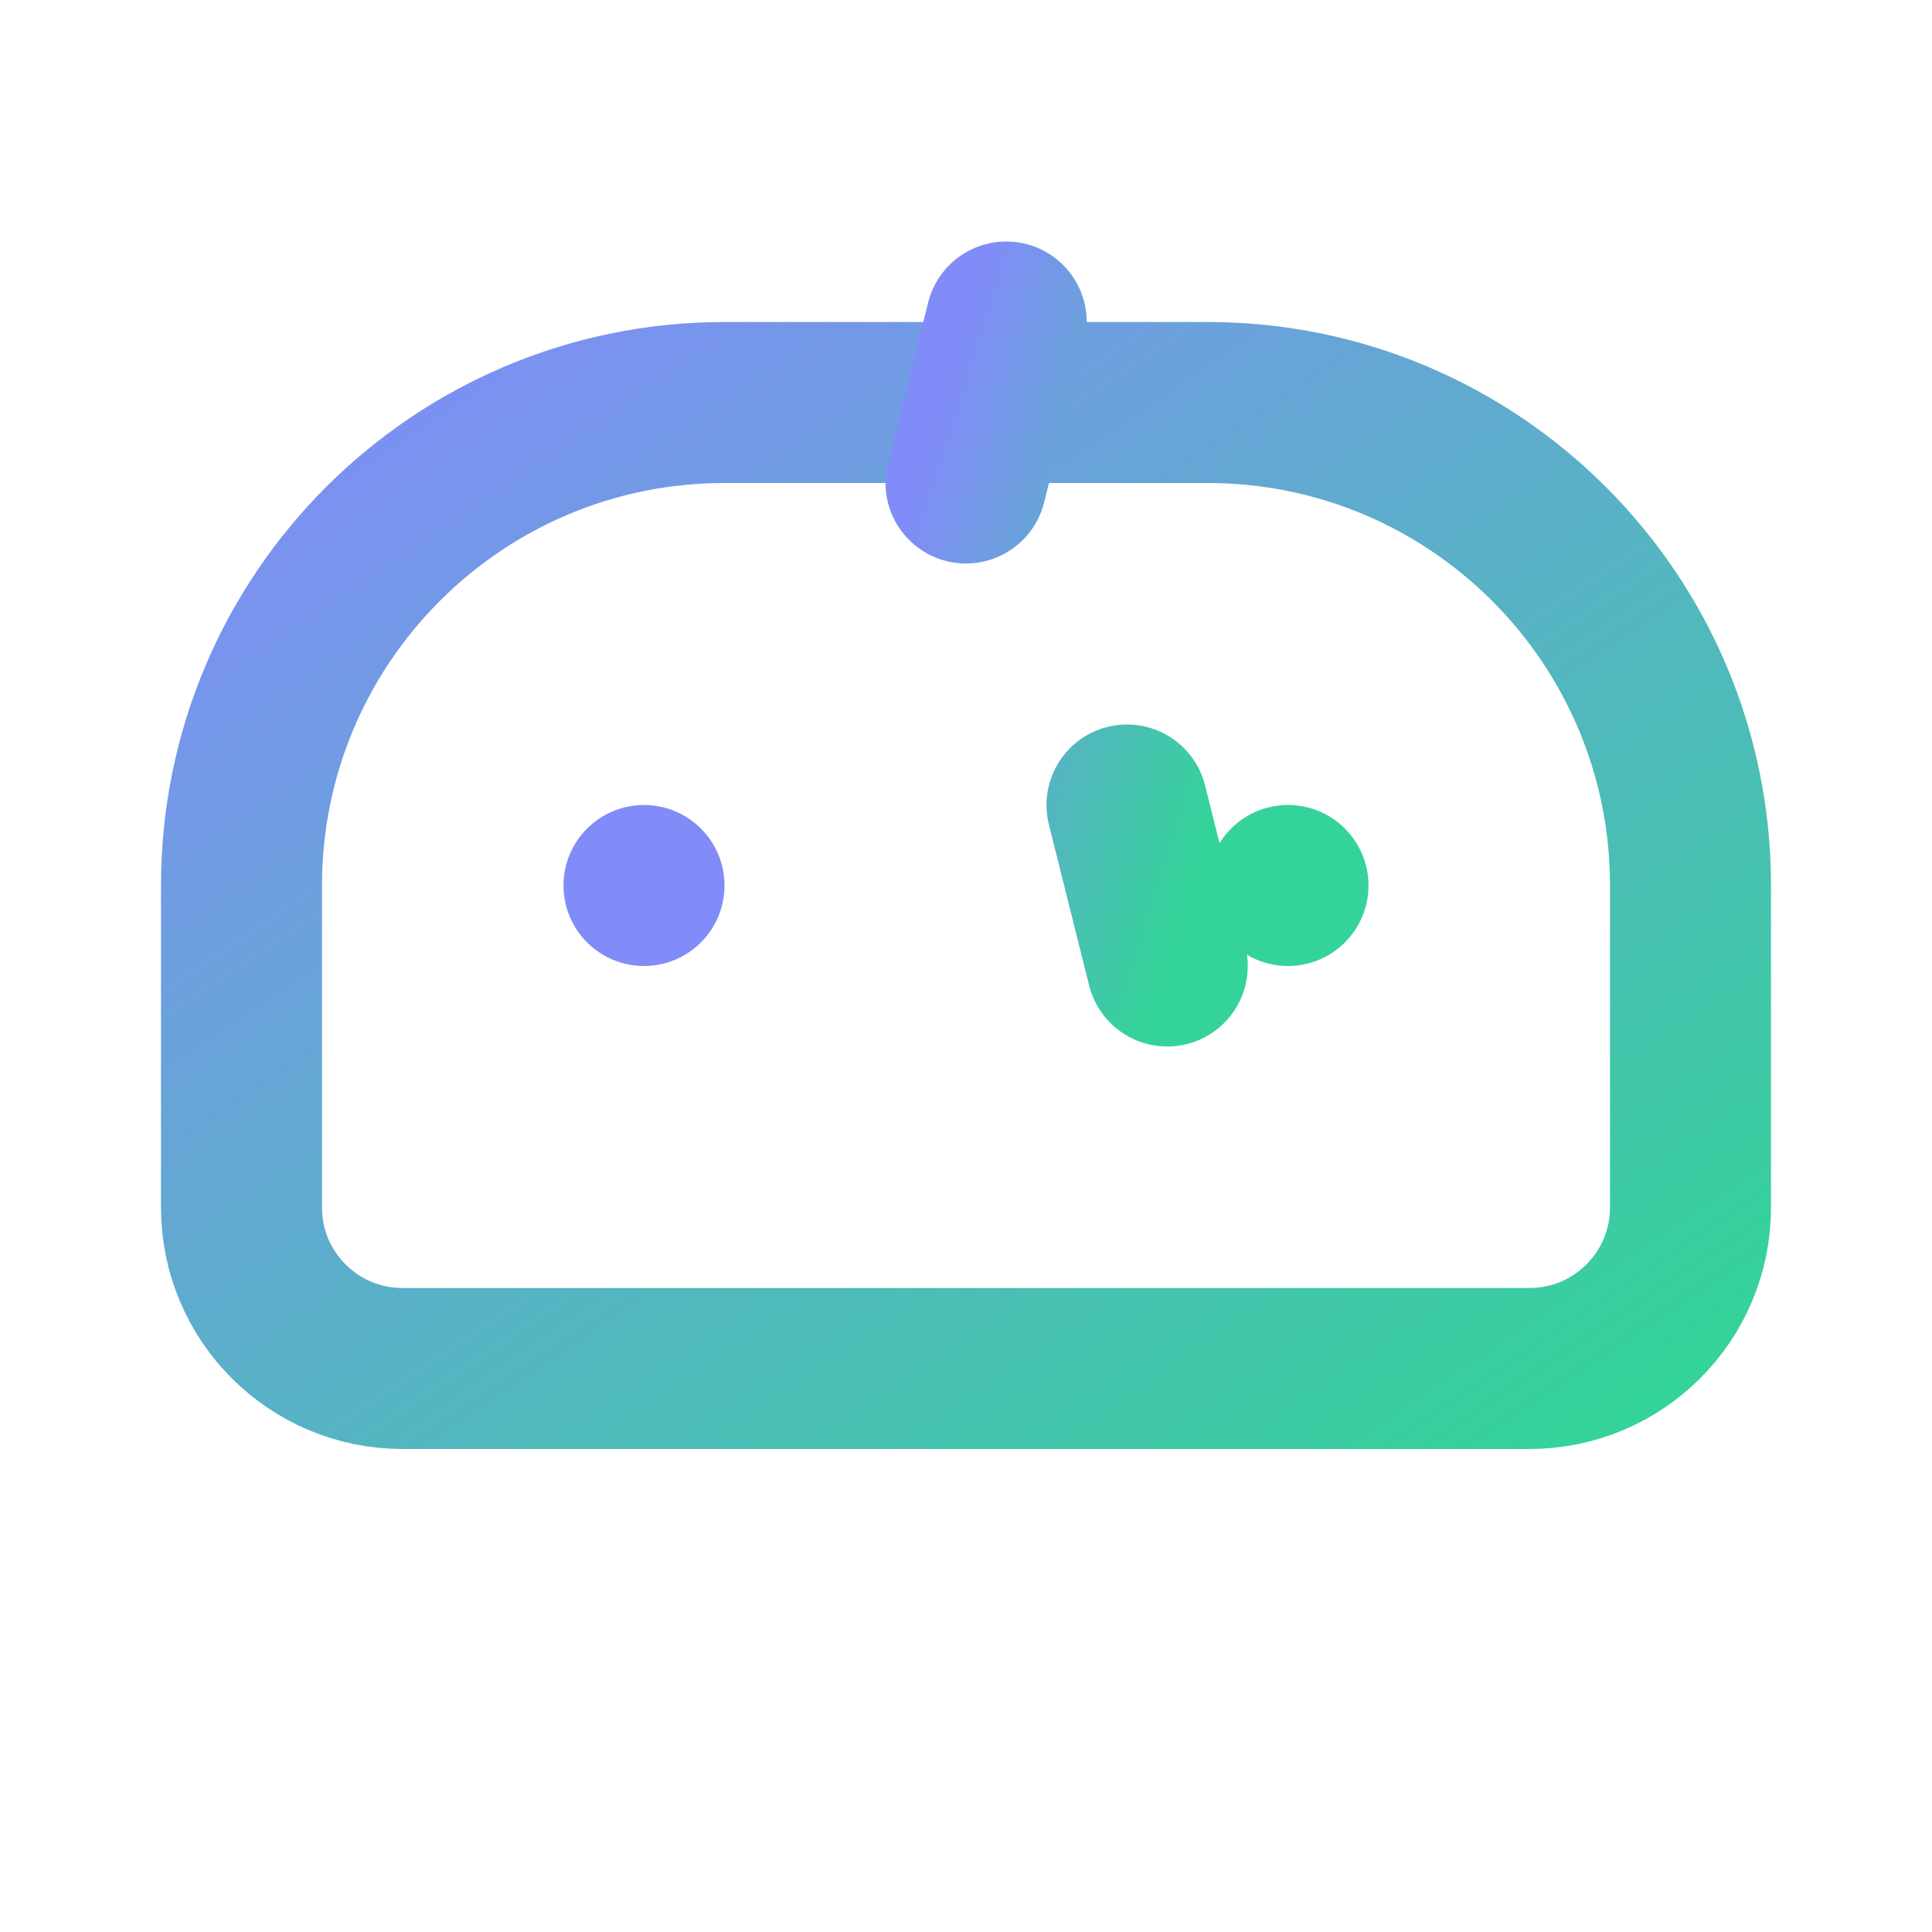
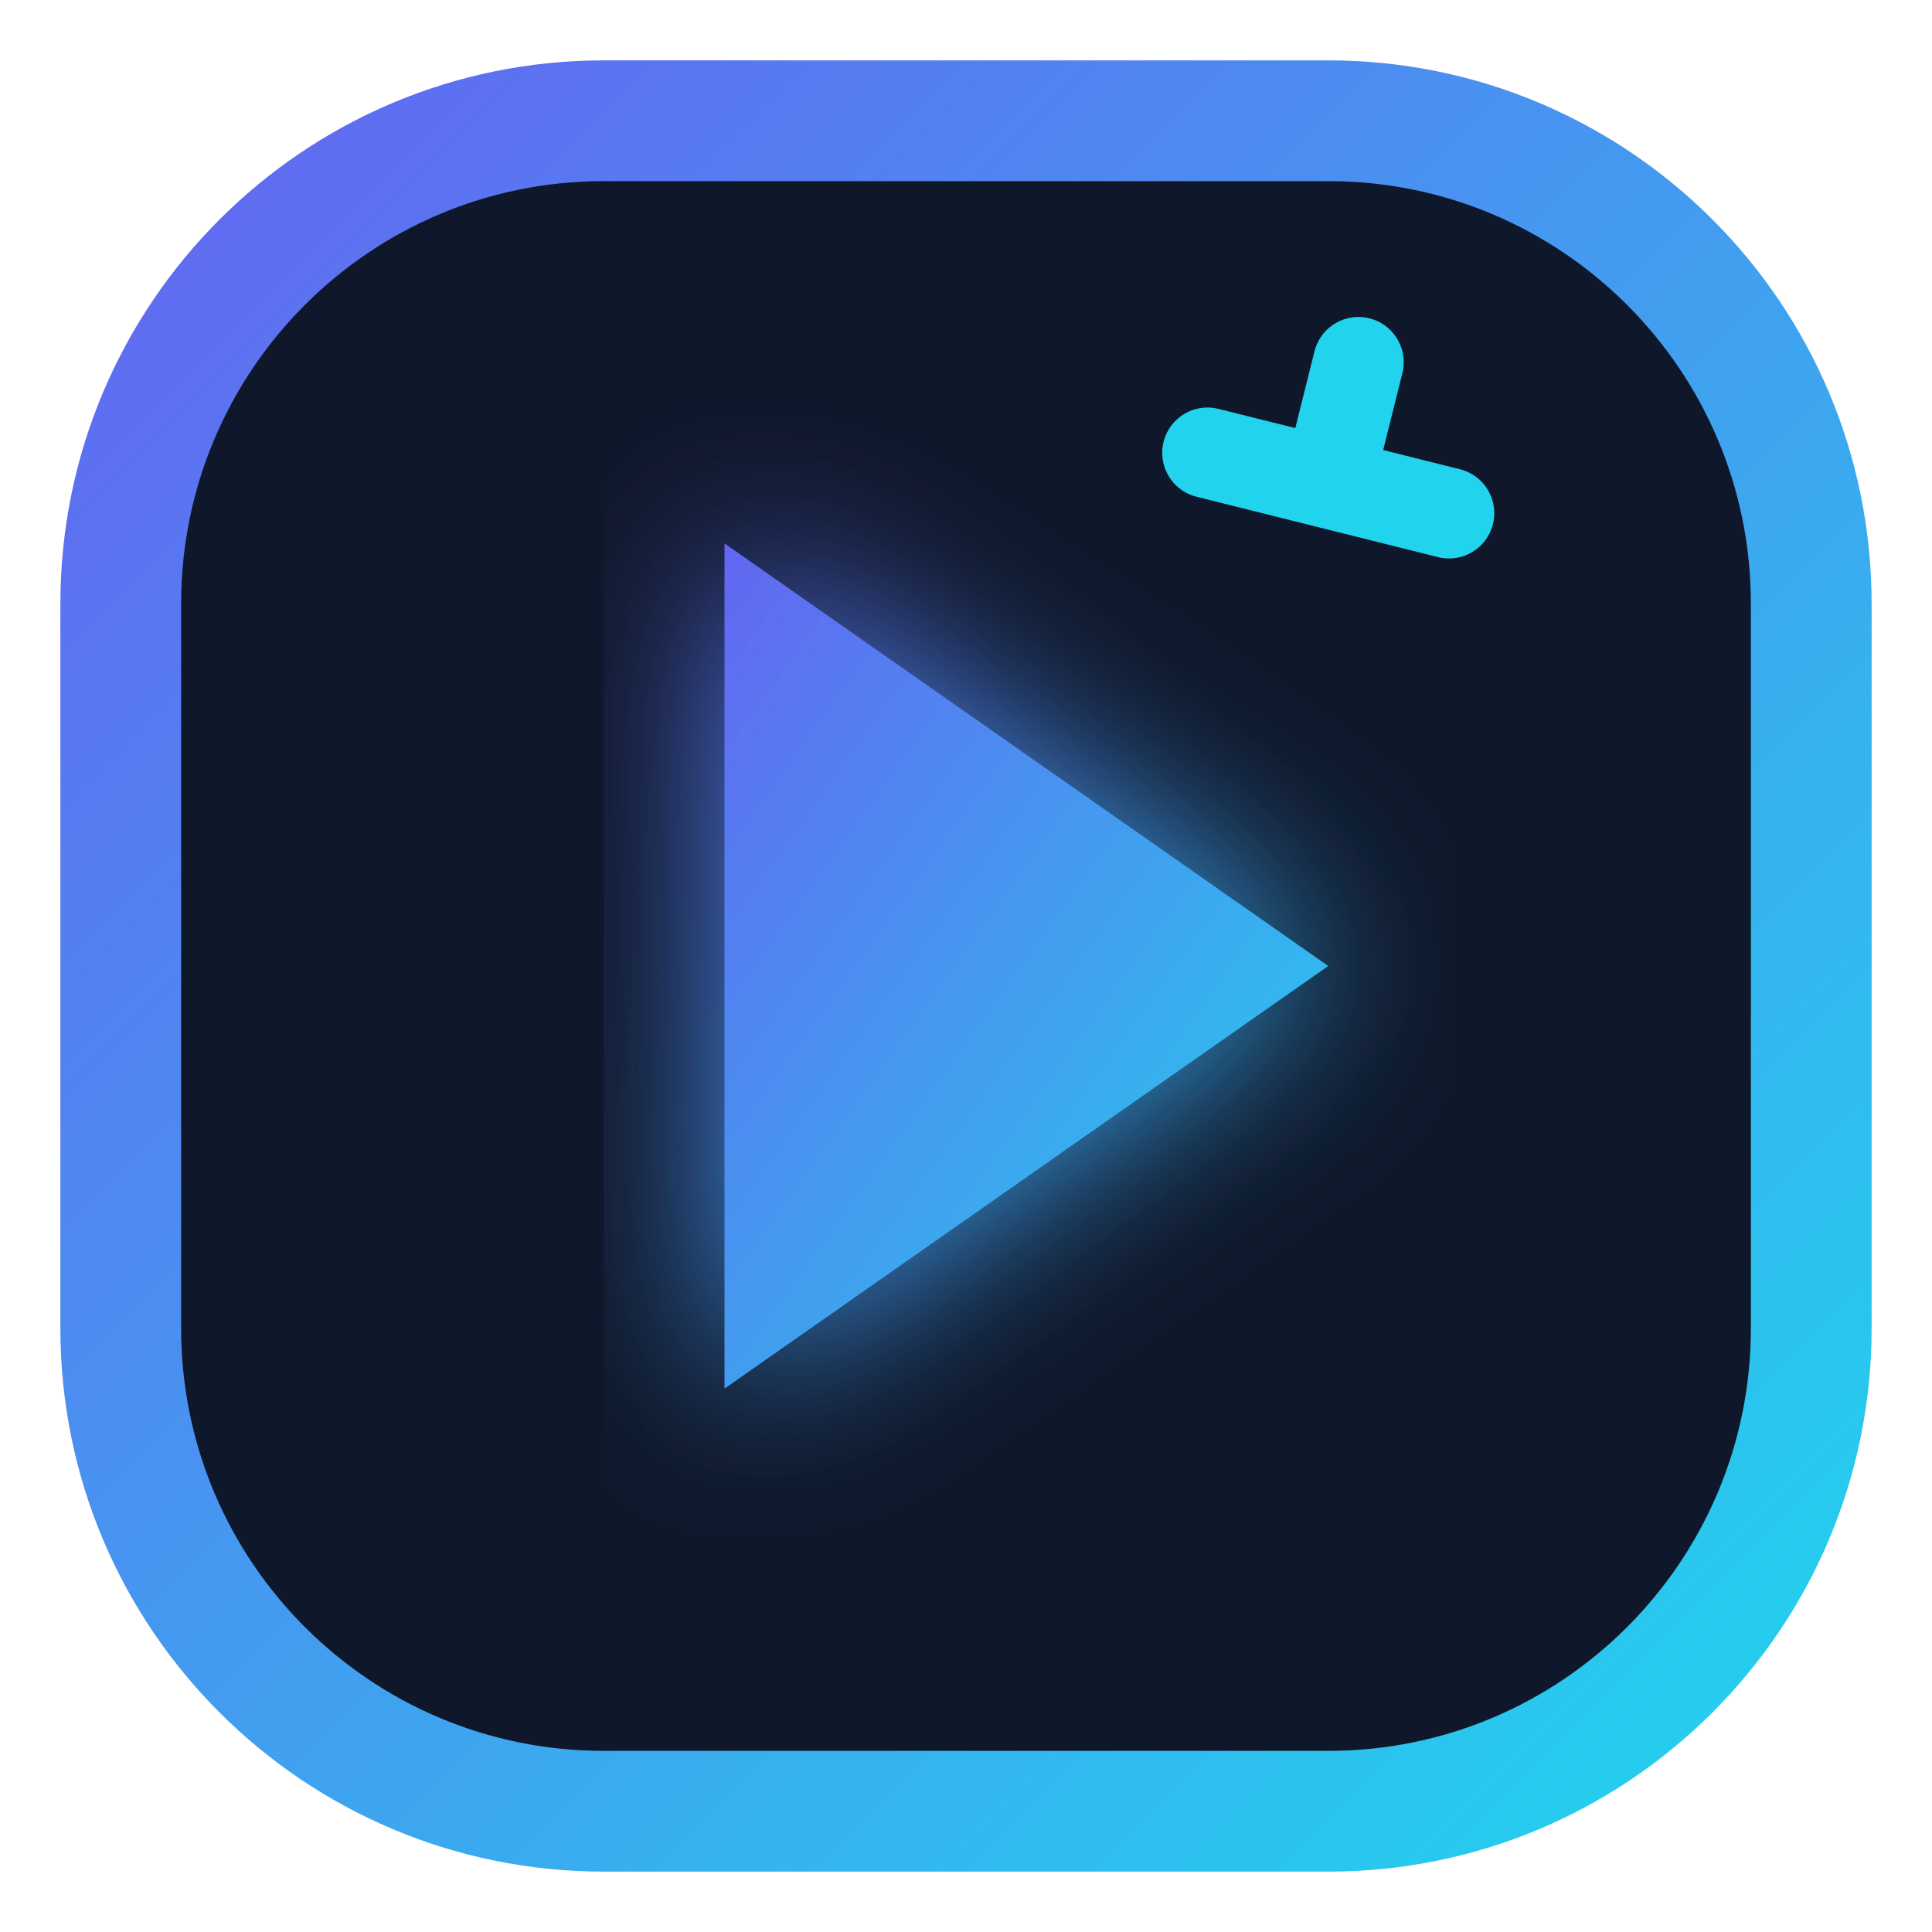
- <svg xmlns="http://www.w3.org/2000/svg" viewBox="0 0 24 24" fill="none" stroke="url(#gradient)" stroke-width="2" stroke-linecap="round" stroke-linejoin="round">
+ <svg xmlns="http://www.w3.org/2000/svg" viewBox="0 0 32 32" fill="none">
  <defs>
-     <linearGradient id="gradient" x1="0%" y1="0%" x2="100%" y2="100%">
-       <stop offset="0%" stop-color="#818cf8" />
-       <stop offset="100%" stop-color="#34d399" />
+     <linearGradient id="logo-grad" x1="0%" y1="0%" x2="100%" y2="100%">
+       <stop offset="0%" stop-color="#6366f1" />
+       <stop offset="100%" stop-color="#22d3ee" />
    </linearGradient>
+     <filter id="glow" x="-20%" y="-20%" width="140%" height="140%">
+       <feGaussianBlur stdDeviation="1.5" result="blur" />
+       <feComposite in="SourceGraphic" in2="blur" operator="over" />
+     </filter>
  </defs>
-   <path d="M21 15a2 2 0 0 1-2 2H5a2 2 0 0 1-2-2v-4a6 6 0 0 1 6-6h6a6 6 0 0 1 6 6v4z" />
-   <path d="m12 6 .5-2m2 8-.5-2" />
-   <circle cx="8" cy="11" r="1" fill="#818cf8" stroke="none" />
-   <circle cx="16" cy="11" r="1" fill="#34d399" stroke="none" />
+   <rect x="2" y="2" width="28" height="28" rx="8" fill="#0f172a" stroke="url(#logo-grad)" stroke-width="2" />
+   <path d="M12 9L22 16L12 23V9Z" fill="url(#logo-grad)" filter="url(#glow)" />
+   <path d="M22 8L22.5 6M22 8L20 7.5M22 8L24 8.5" stroke="#22d3ee" stroke-width="1.5" stroke-linecap="round" />
</svg>
